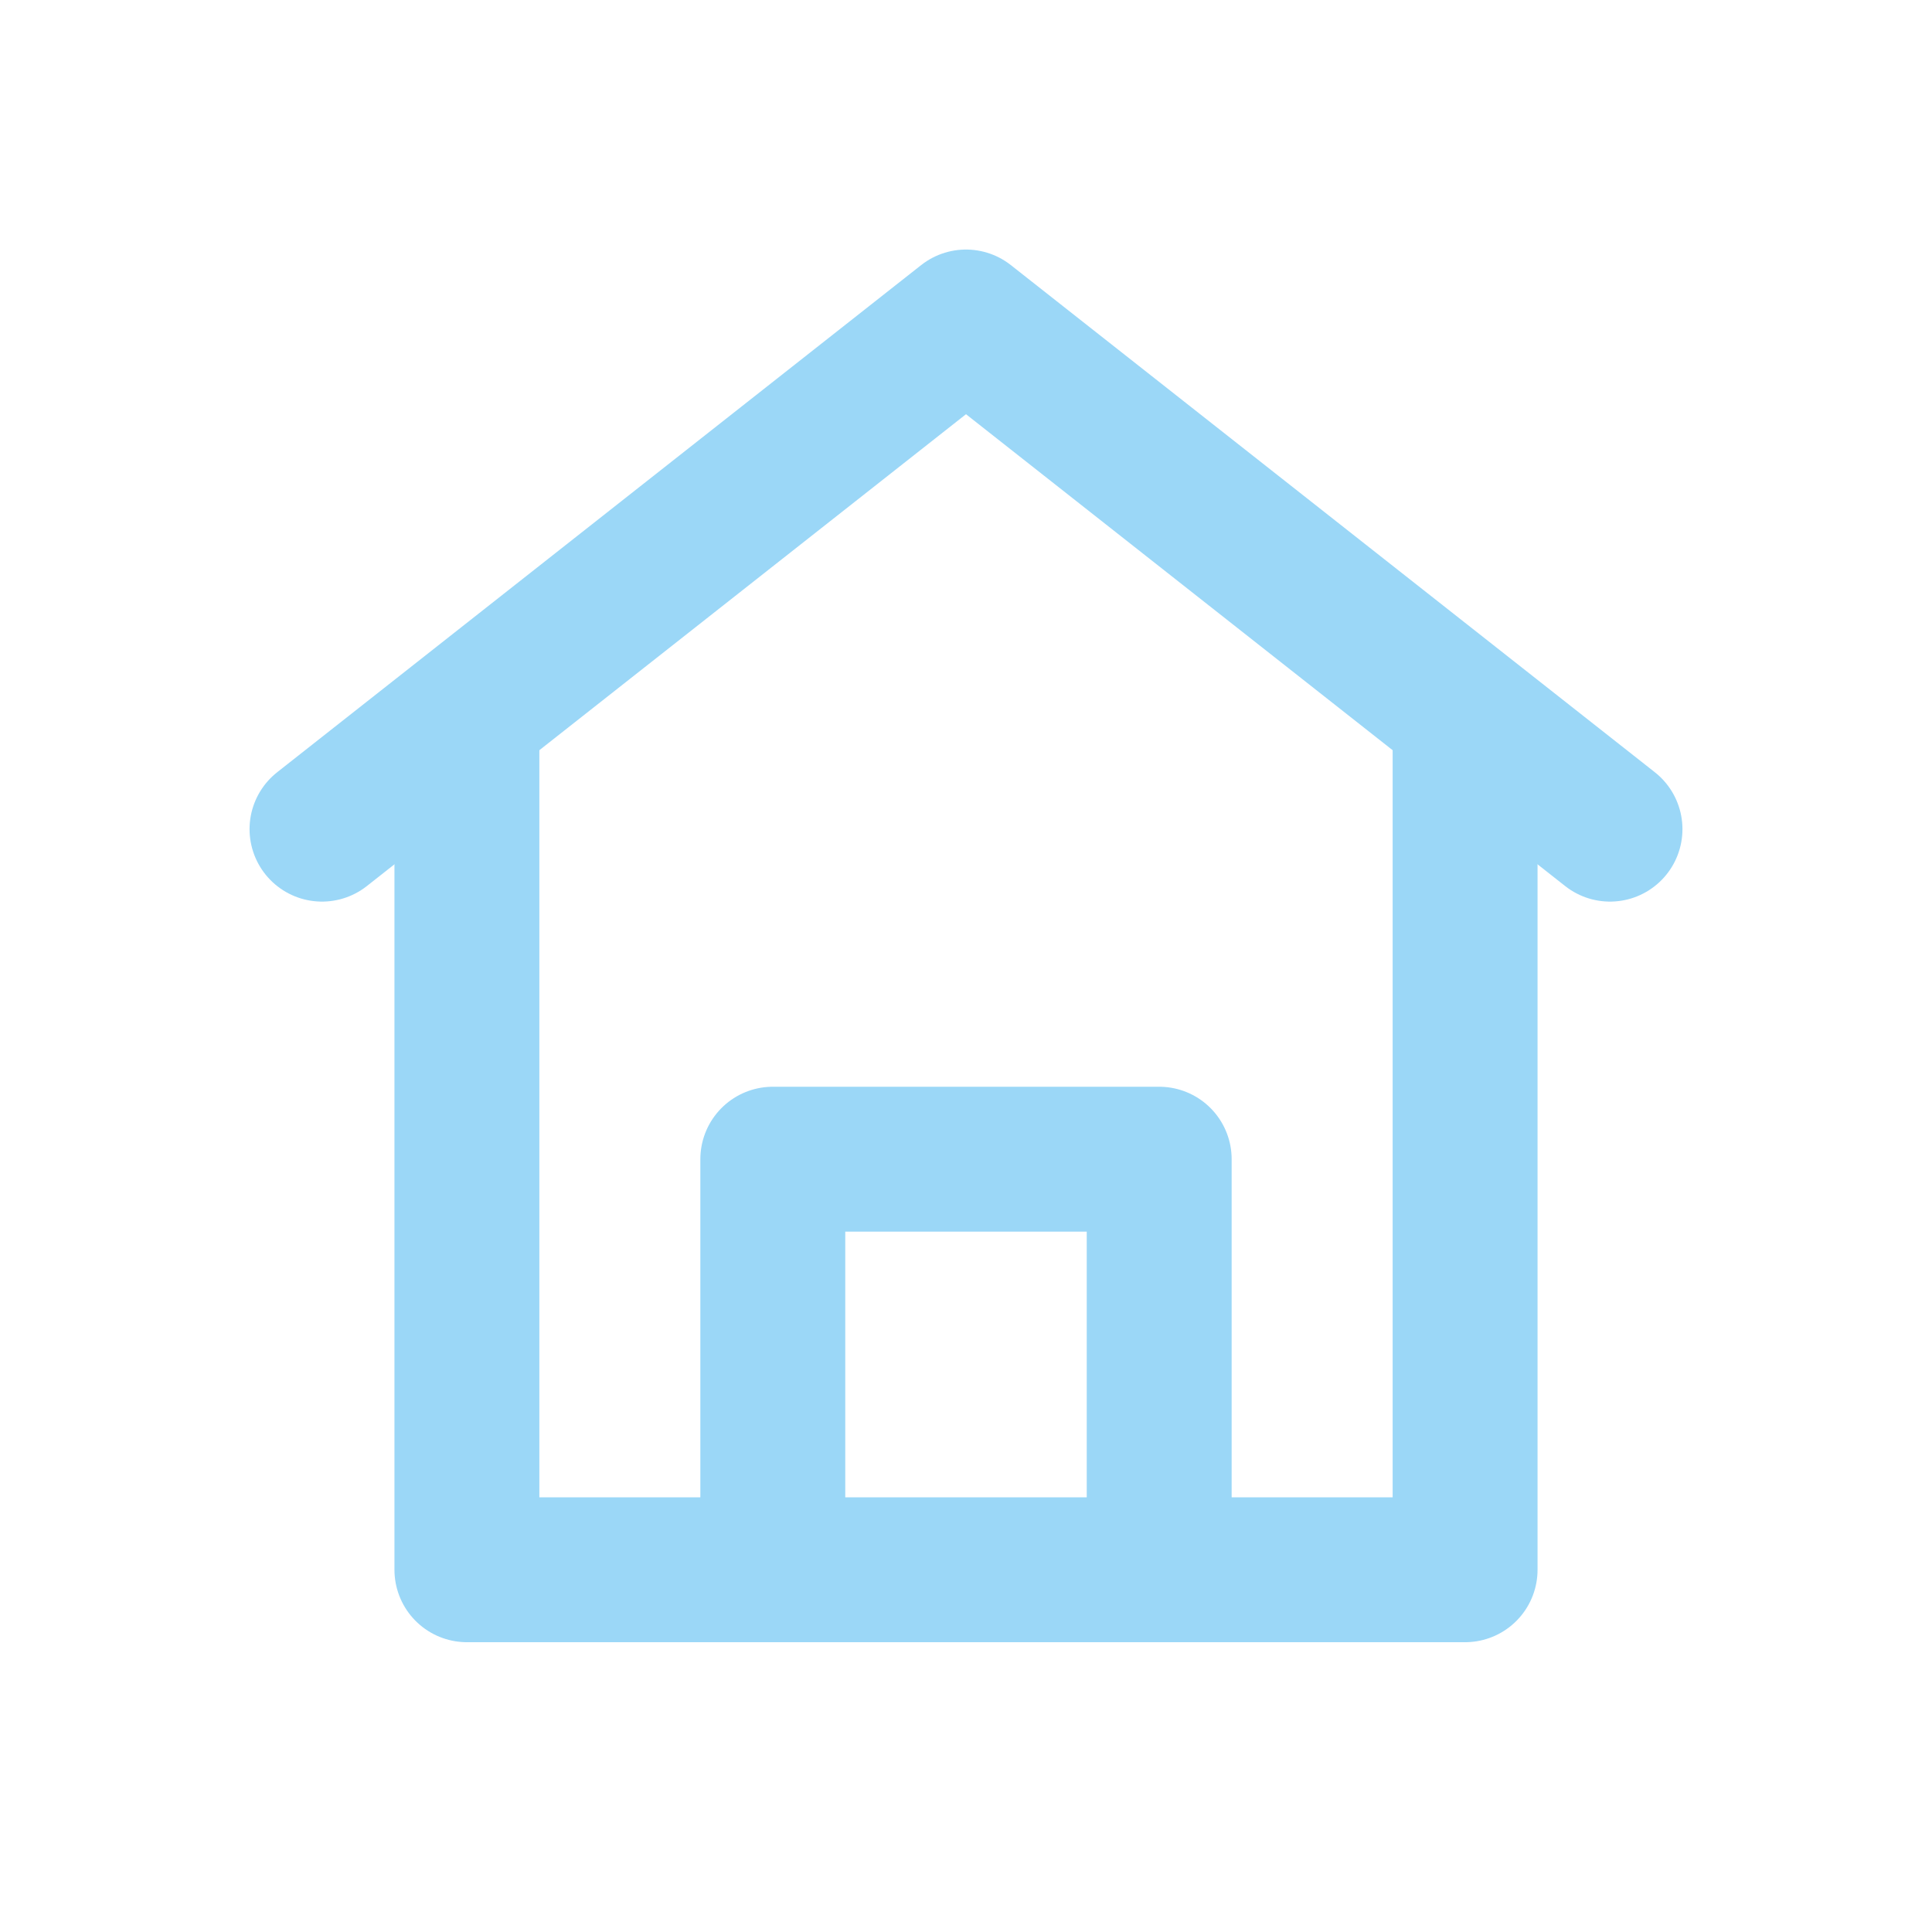
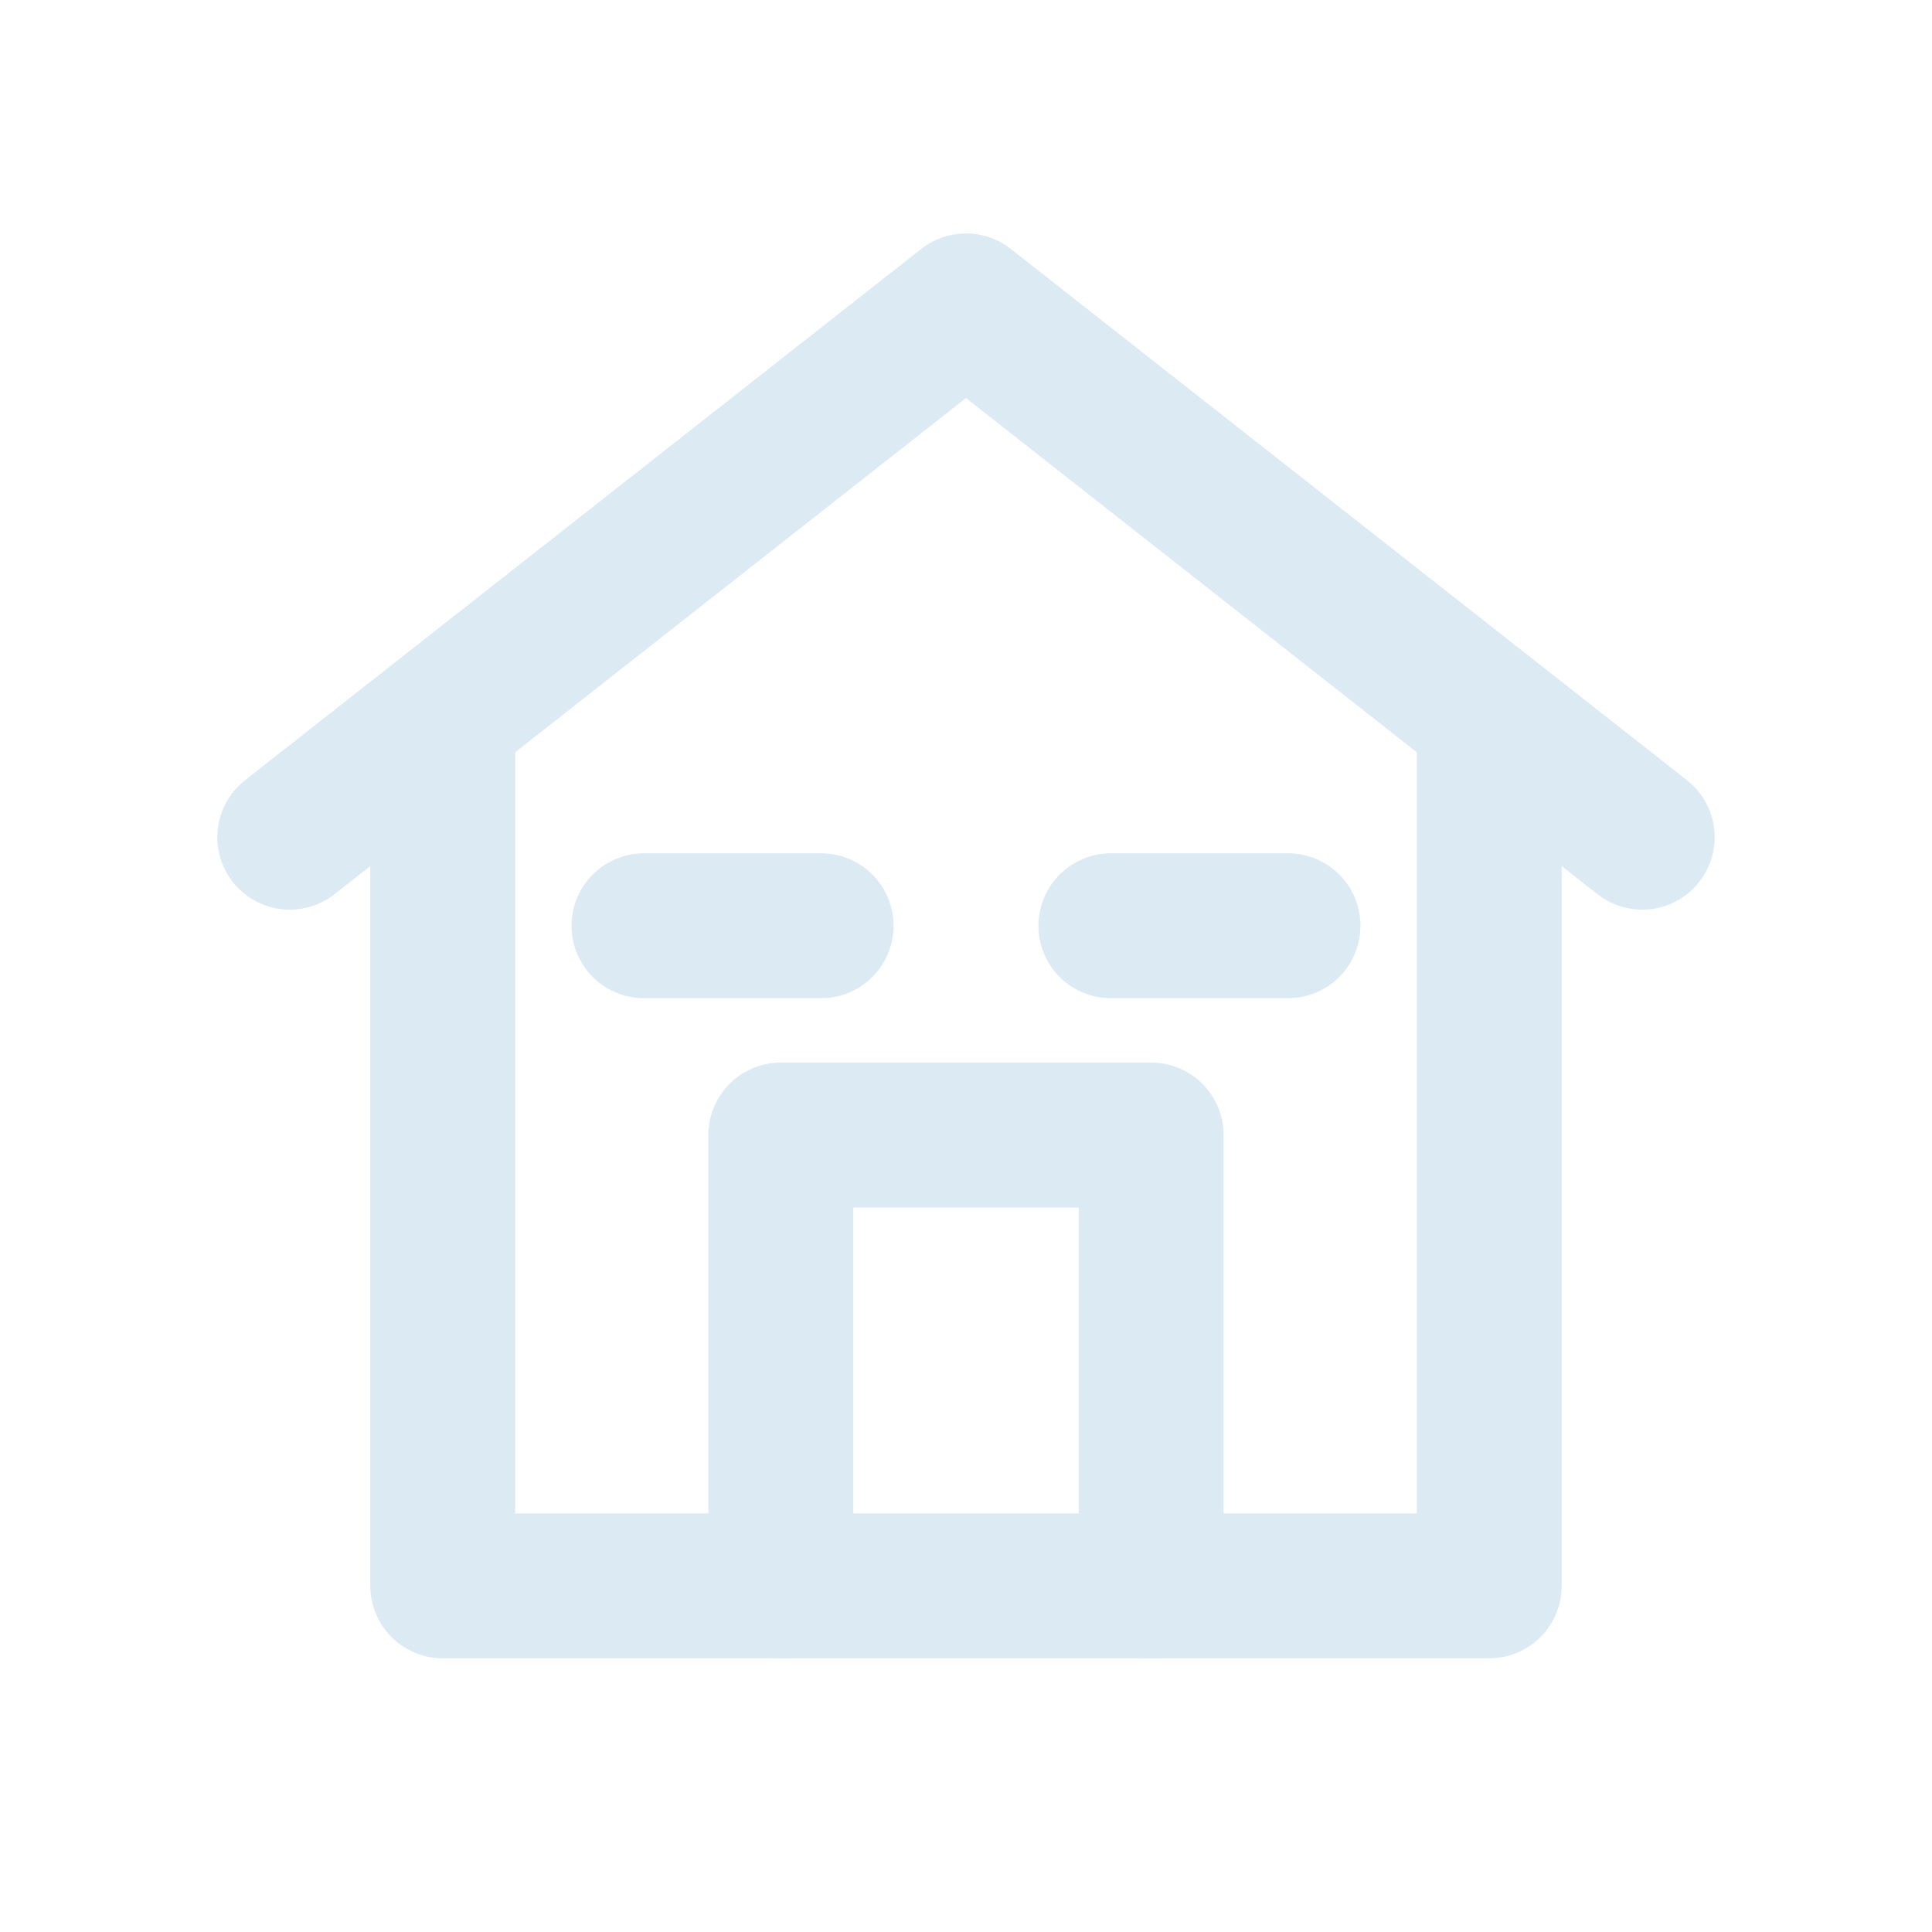
<svg xmlns="http://www.w3.org/2000/svg" viewBox="0 0 24 24" fill="none">
-   <path d="M4 10.3 12 4l8 6.3" stroke="#9BD7F7" stroke-width="1.8" stroke-linecap="round" stroke-linejoin="round" />
-   <path d="M5.8 9.2v10.3h12.4V9.2" stroke="#9BD7F7" stroke-width="1.8" stroke-linecap="round" stroke-linejoin="round" />
-   <path d="M9.6 19.5v-5.1h4.8v5.1" stroke="#9BD7F7" stroke-width="1.8" stroke-linecap="round" stroke-linejoin="round" />
+   <g stroke="#DCEAF4" stroke-width="1.8" stroke-linecap="round" stroke-linejoin="round">
+     <path d="m3.6 10.4 8.4-6.6 8.4 6.6" />
+     <path d="M5.5 9.1v10.6h13V9.1" />
+     <path d="M9.7 19.7v-5.6h4.6v5.6" />
+     <path d="M8 11.5h2.2M13.8 11.5H16" />
+   </g>
</svg>
